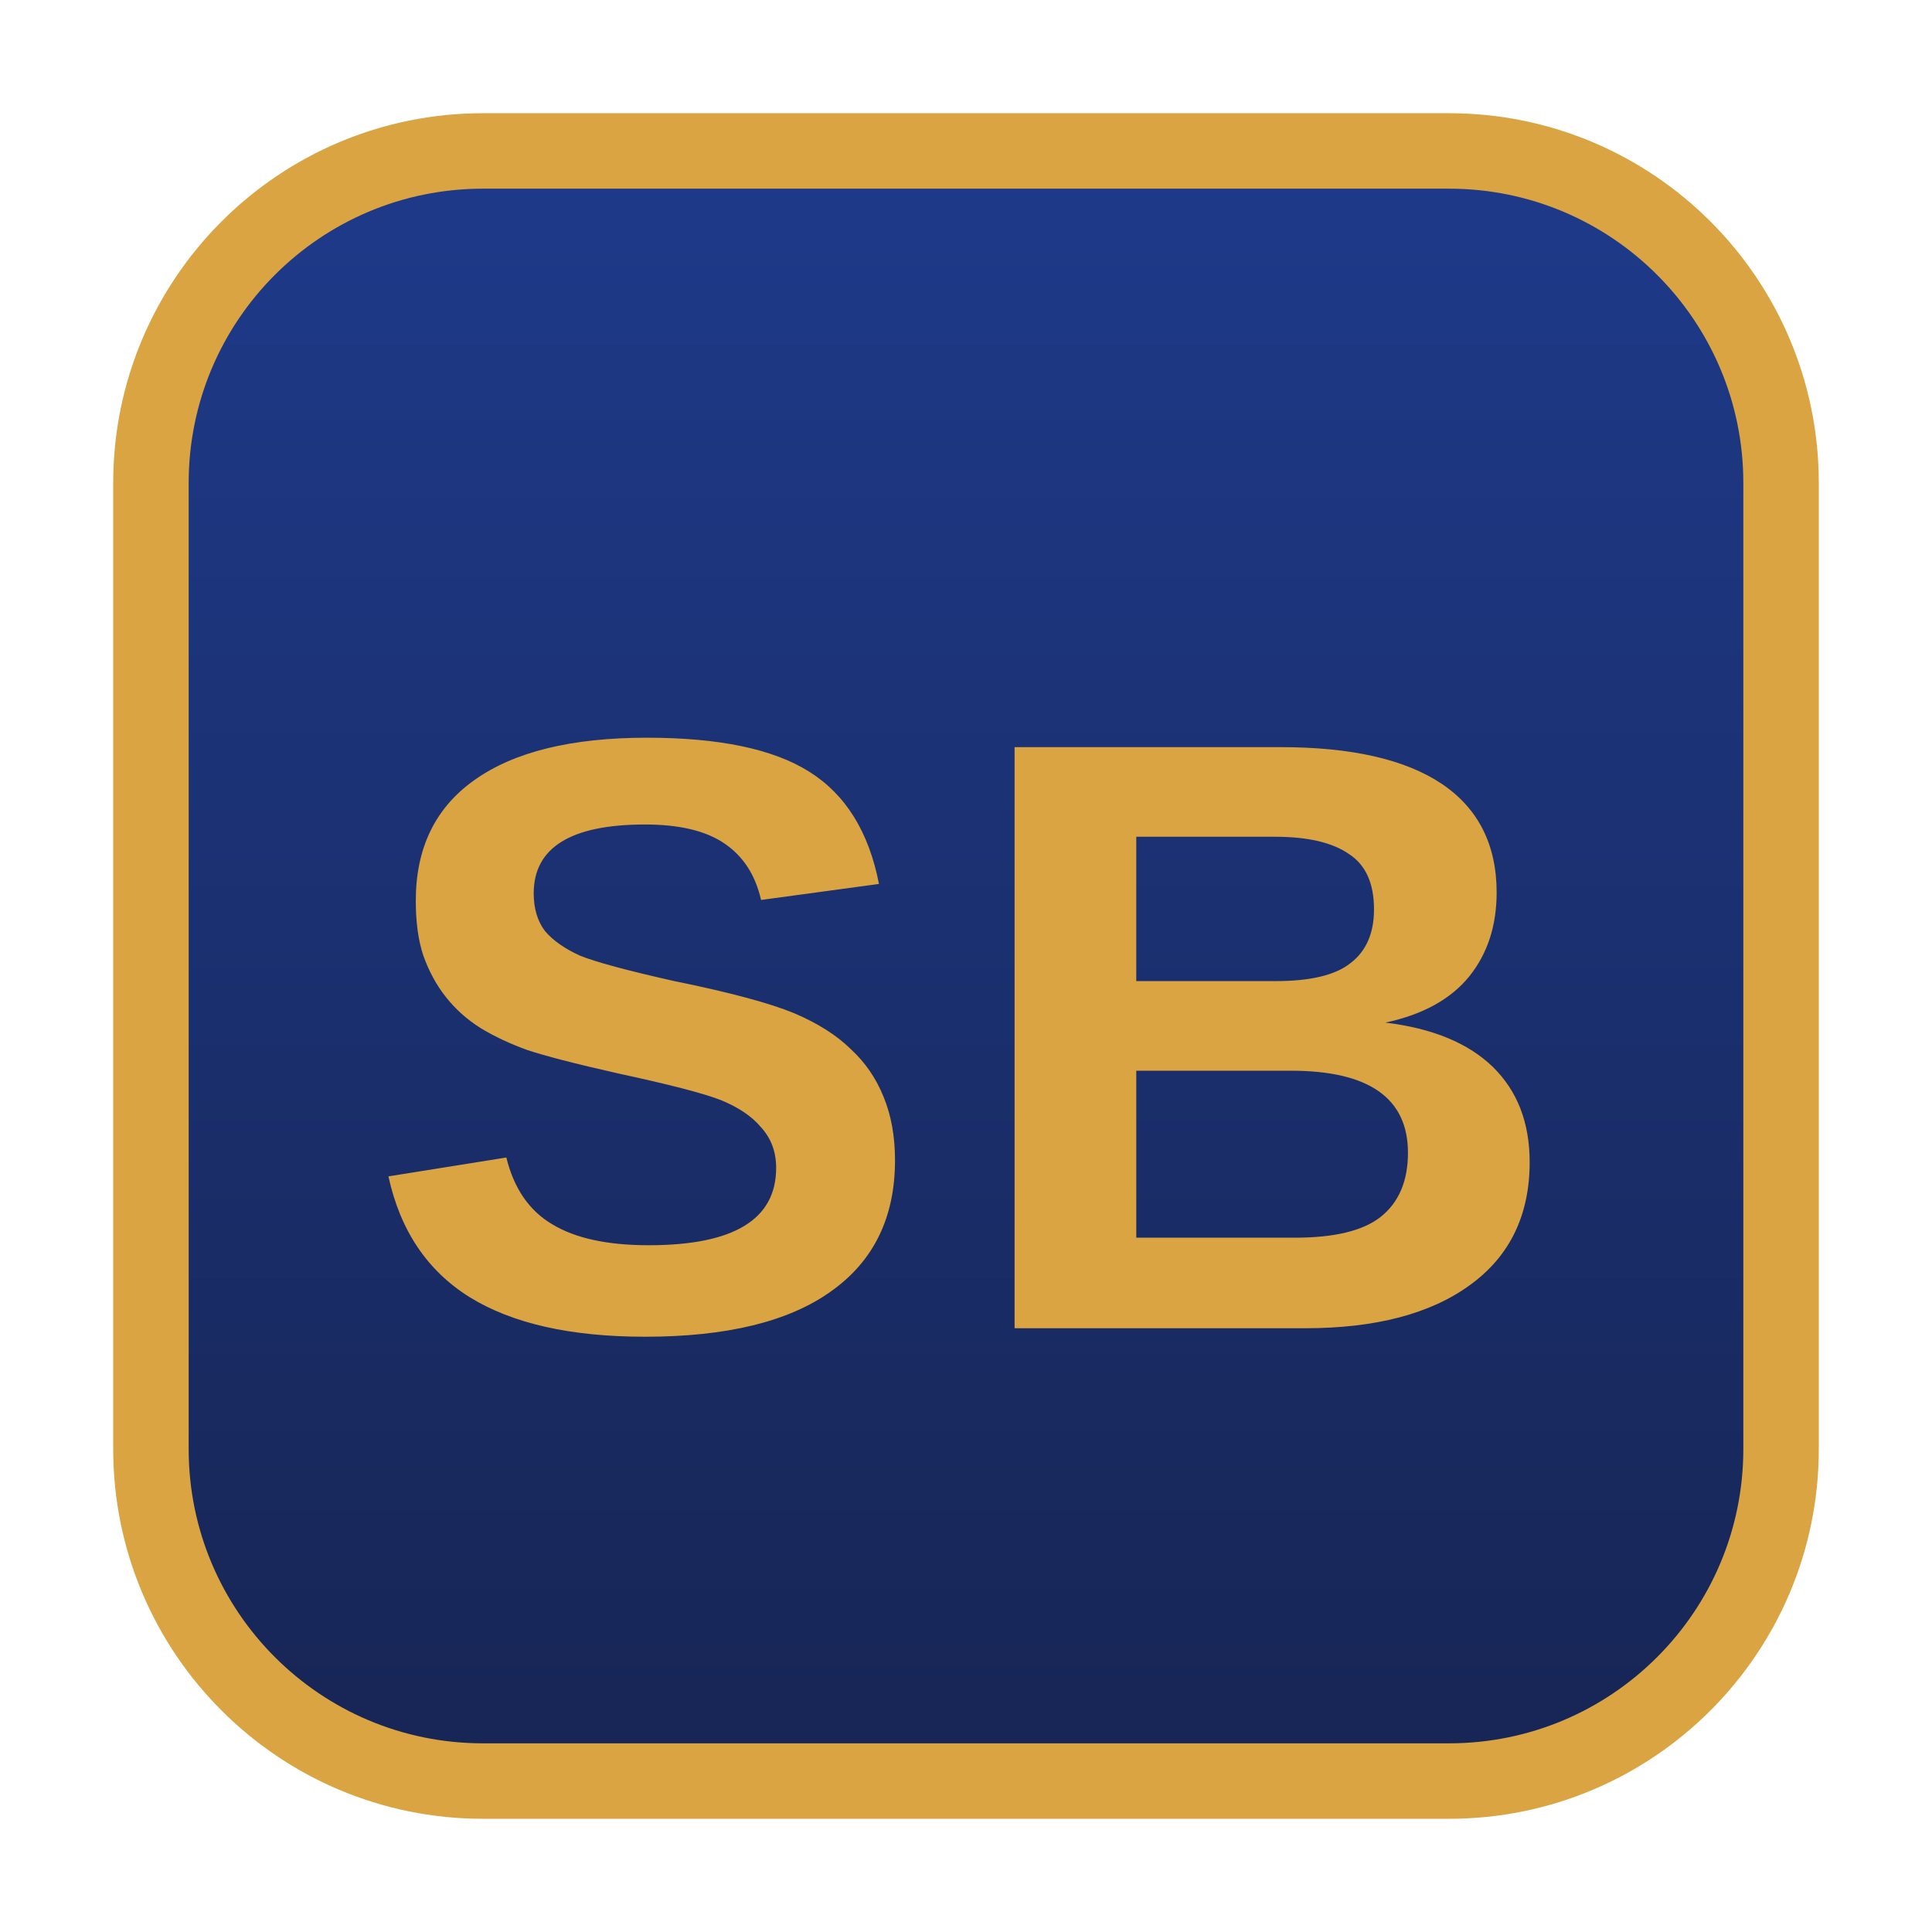
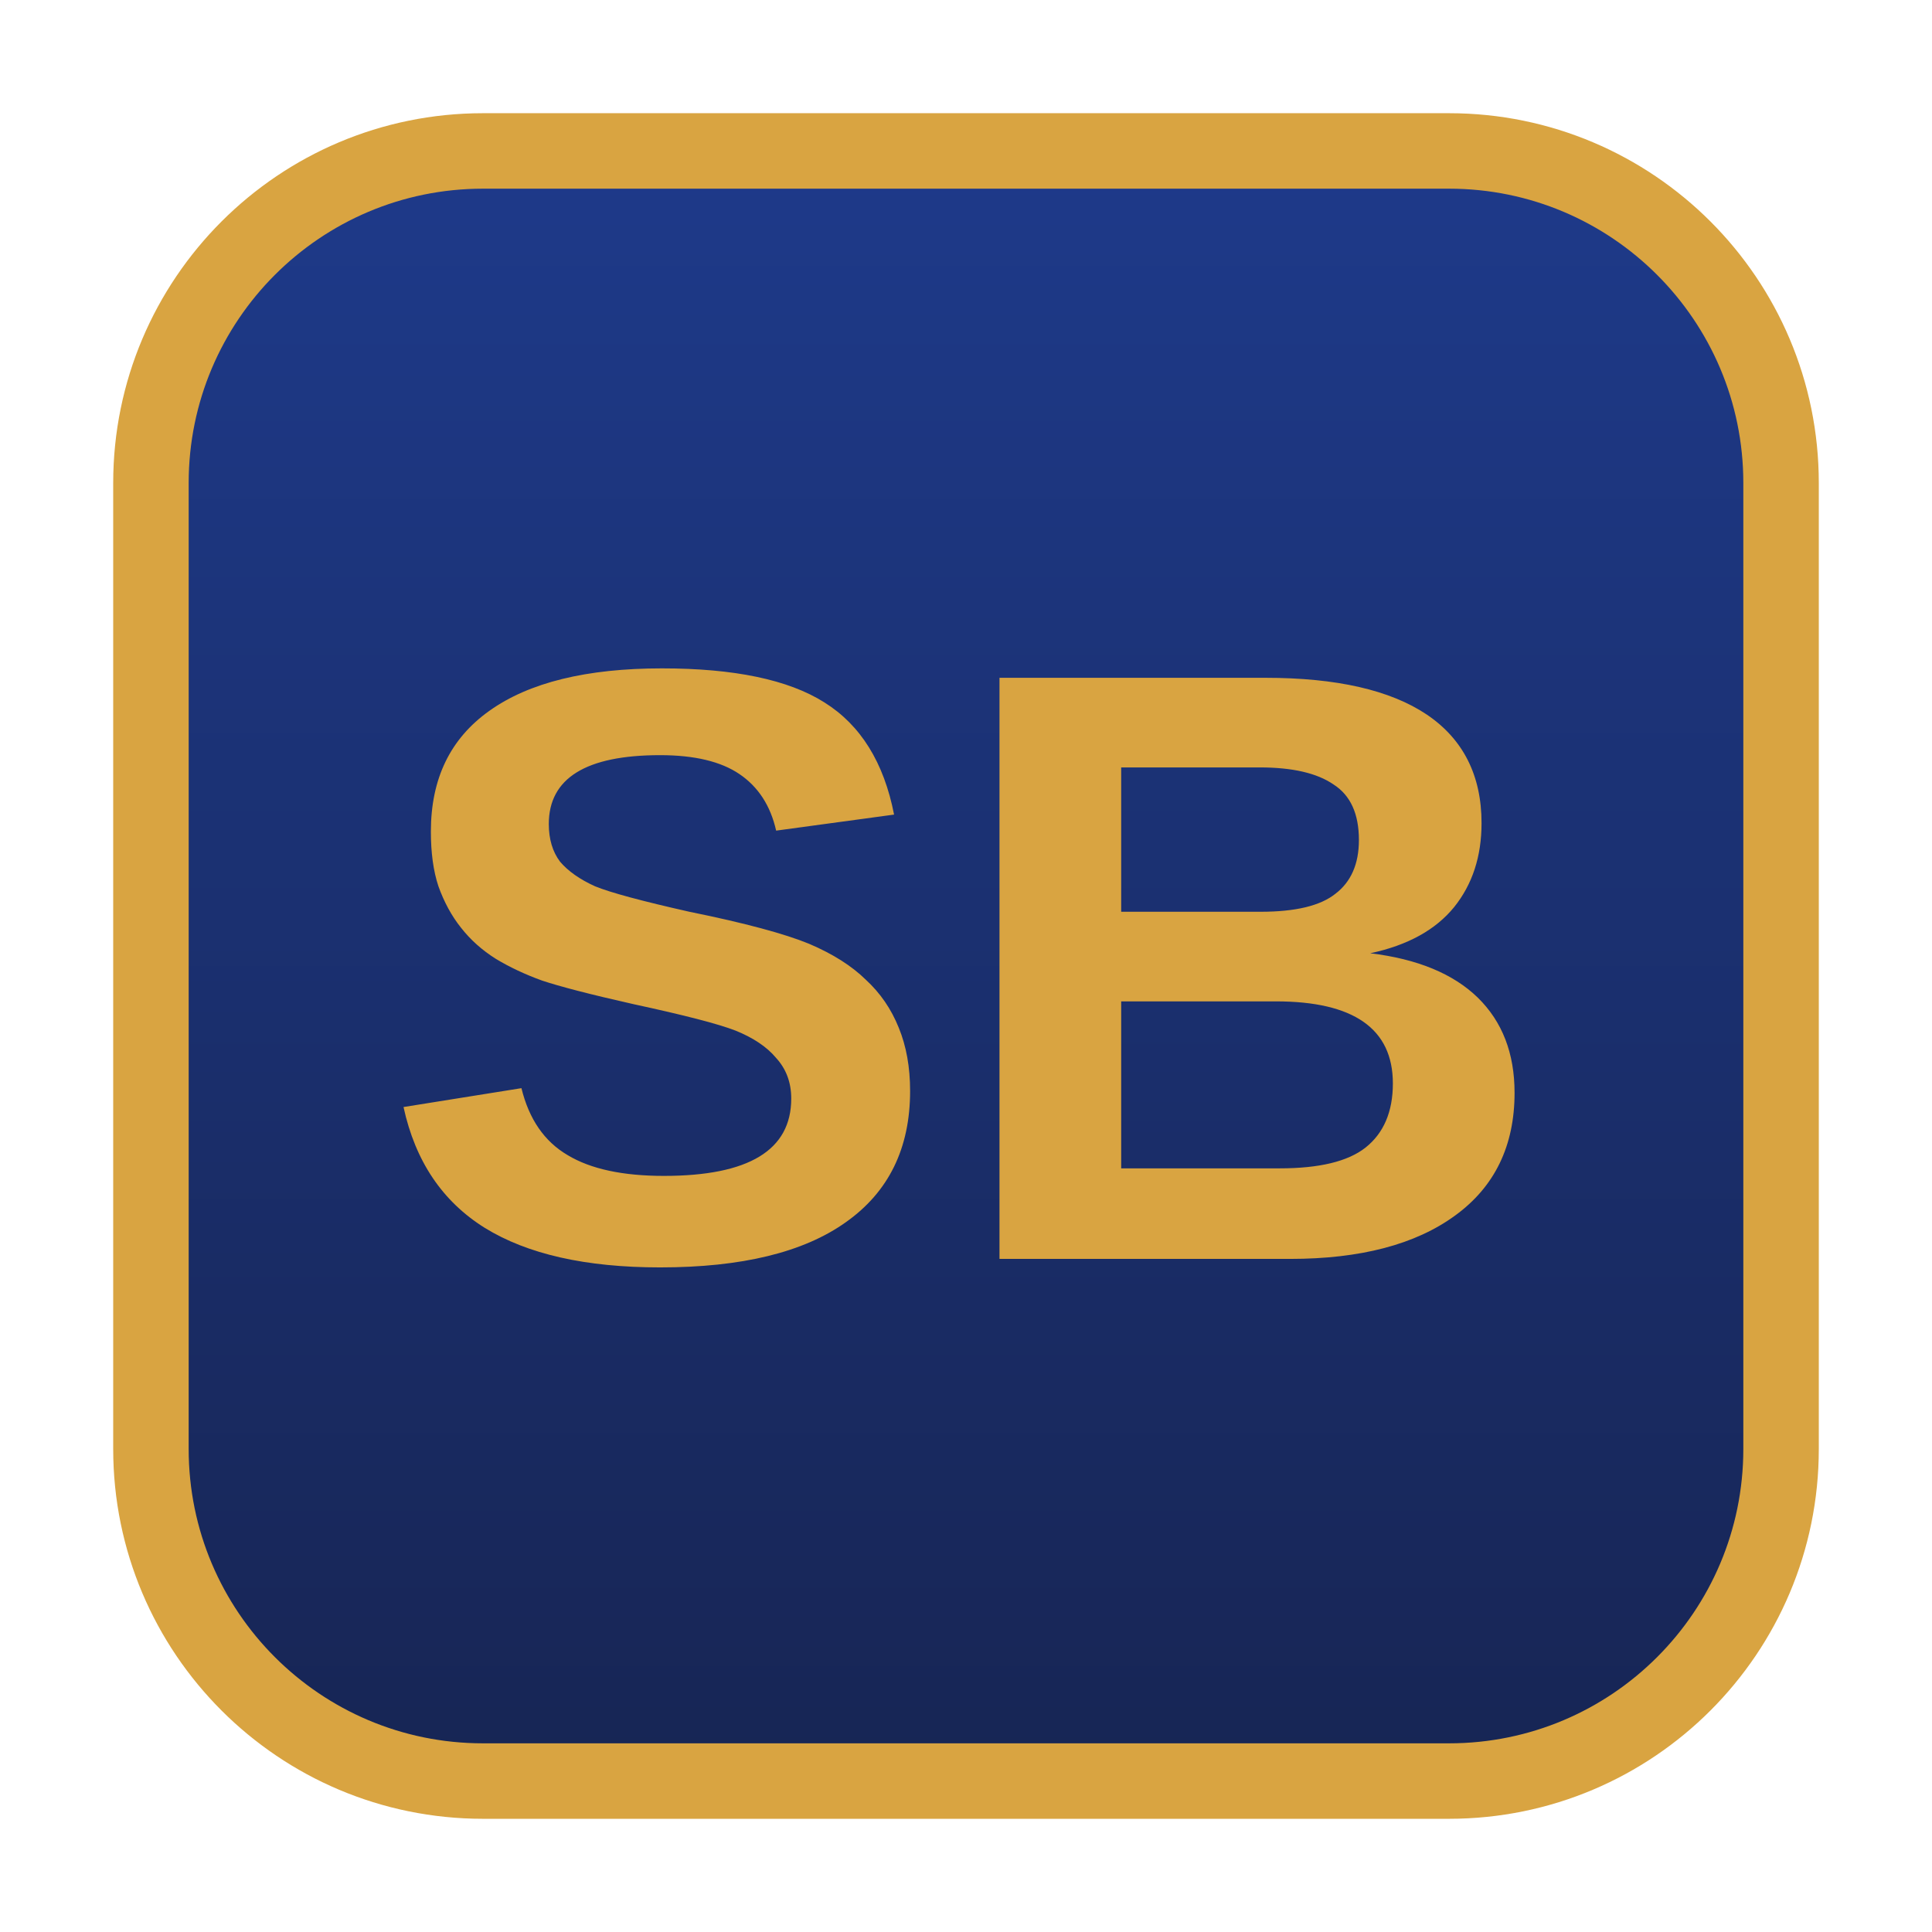
<svg xmlns="http://www.w3.org/2000/svg" viewBox="0 0 32 32">
  <defs>
    <linearGradient id="card" x1="0" y1="0" x2="0" y2="1">
      <stop offset="0" stop-color="#1e3a8a" />
      <stop offset="1" stop-color="#172554" />
    </linearGradient>
  </defs>
  <rect x="2.5" y="2.5" width="27" height="27" rx="5.5" fill="url(#card)" stroke="#d9a441" stroke-width="1.25" />
-   <text x="16" y="22" text-anchor="middle" font-family="ui-sans-serif, system-ui, -apple-system, Segoe UI, Arial, sans-serif" font-weight="800" font-size="14" fill="#d9a441" letter-spacing="0.5">SB</text>
+   <text x="16" y="16" text-anchor="middle" dominant-baseline="central" font-family="ui-sans-serif, system-ui, -apple-system, Segoe UI, Arial, sans-serif" font-weight="800" font-size="14" fill="#d9a441">SB</text>
</svg>
